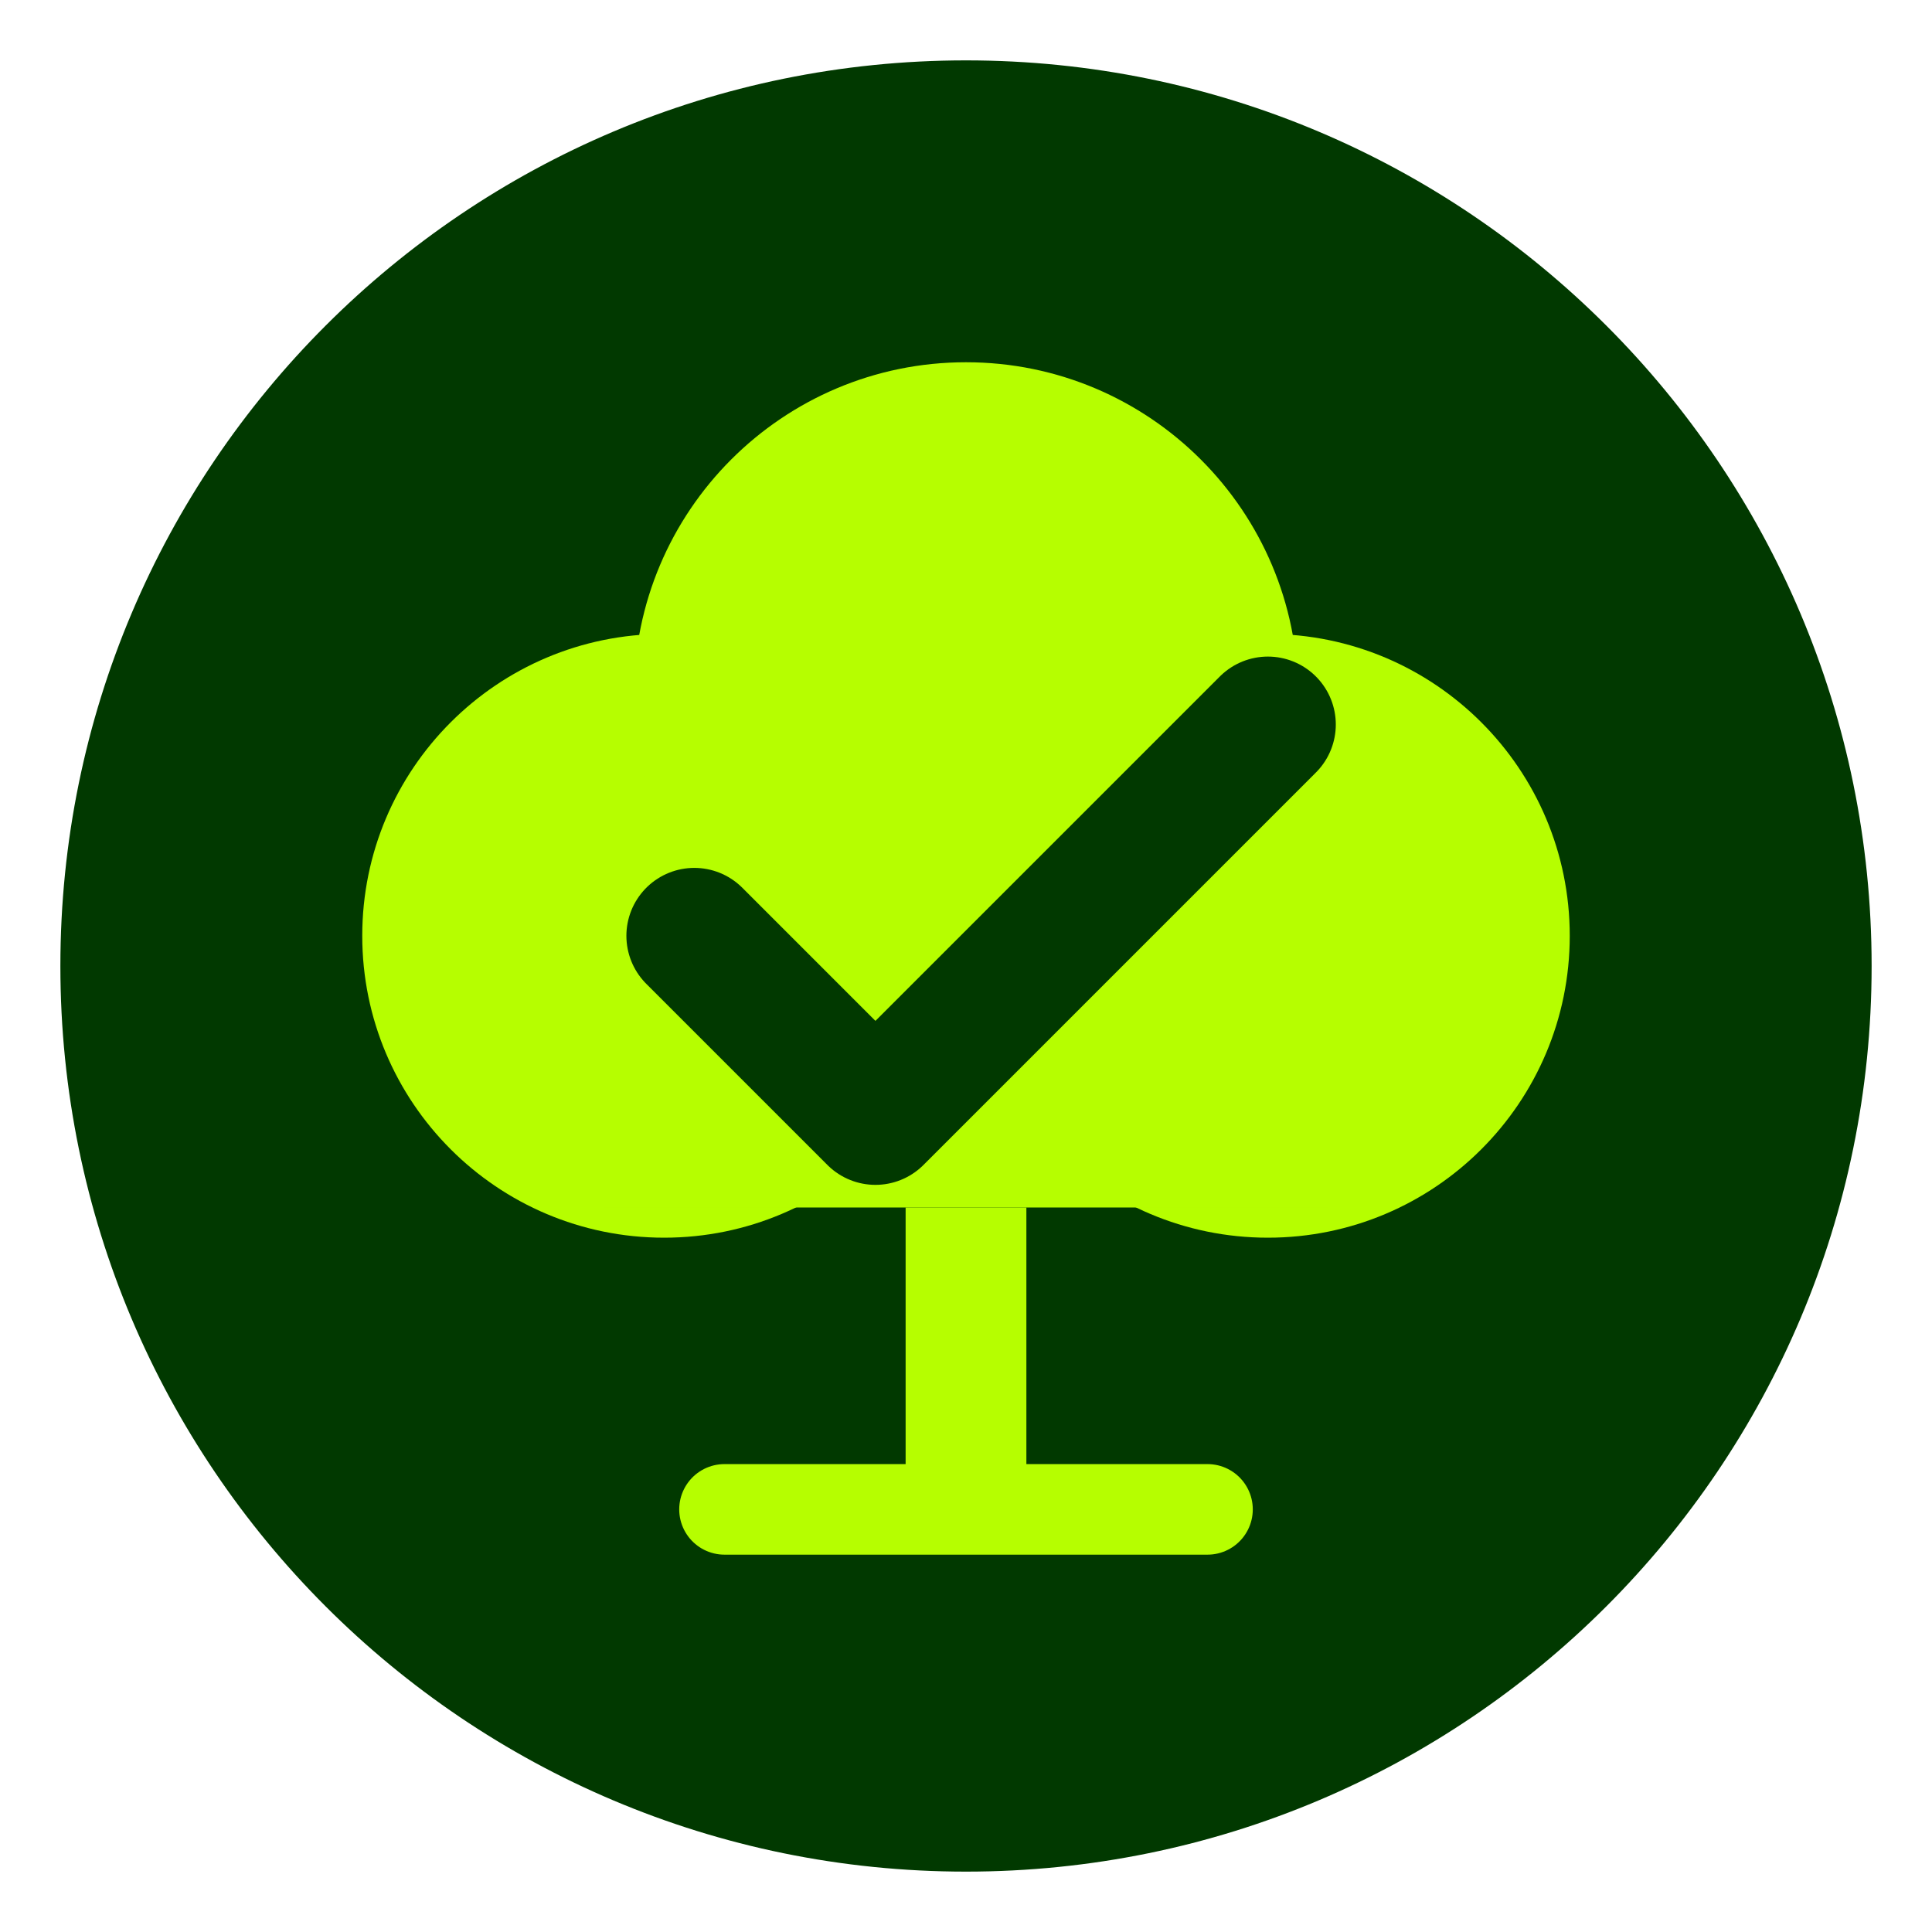
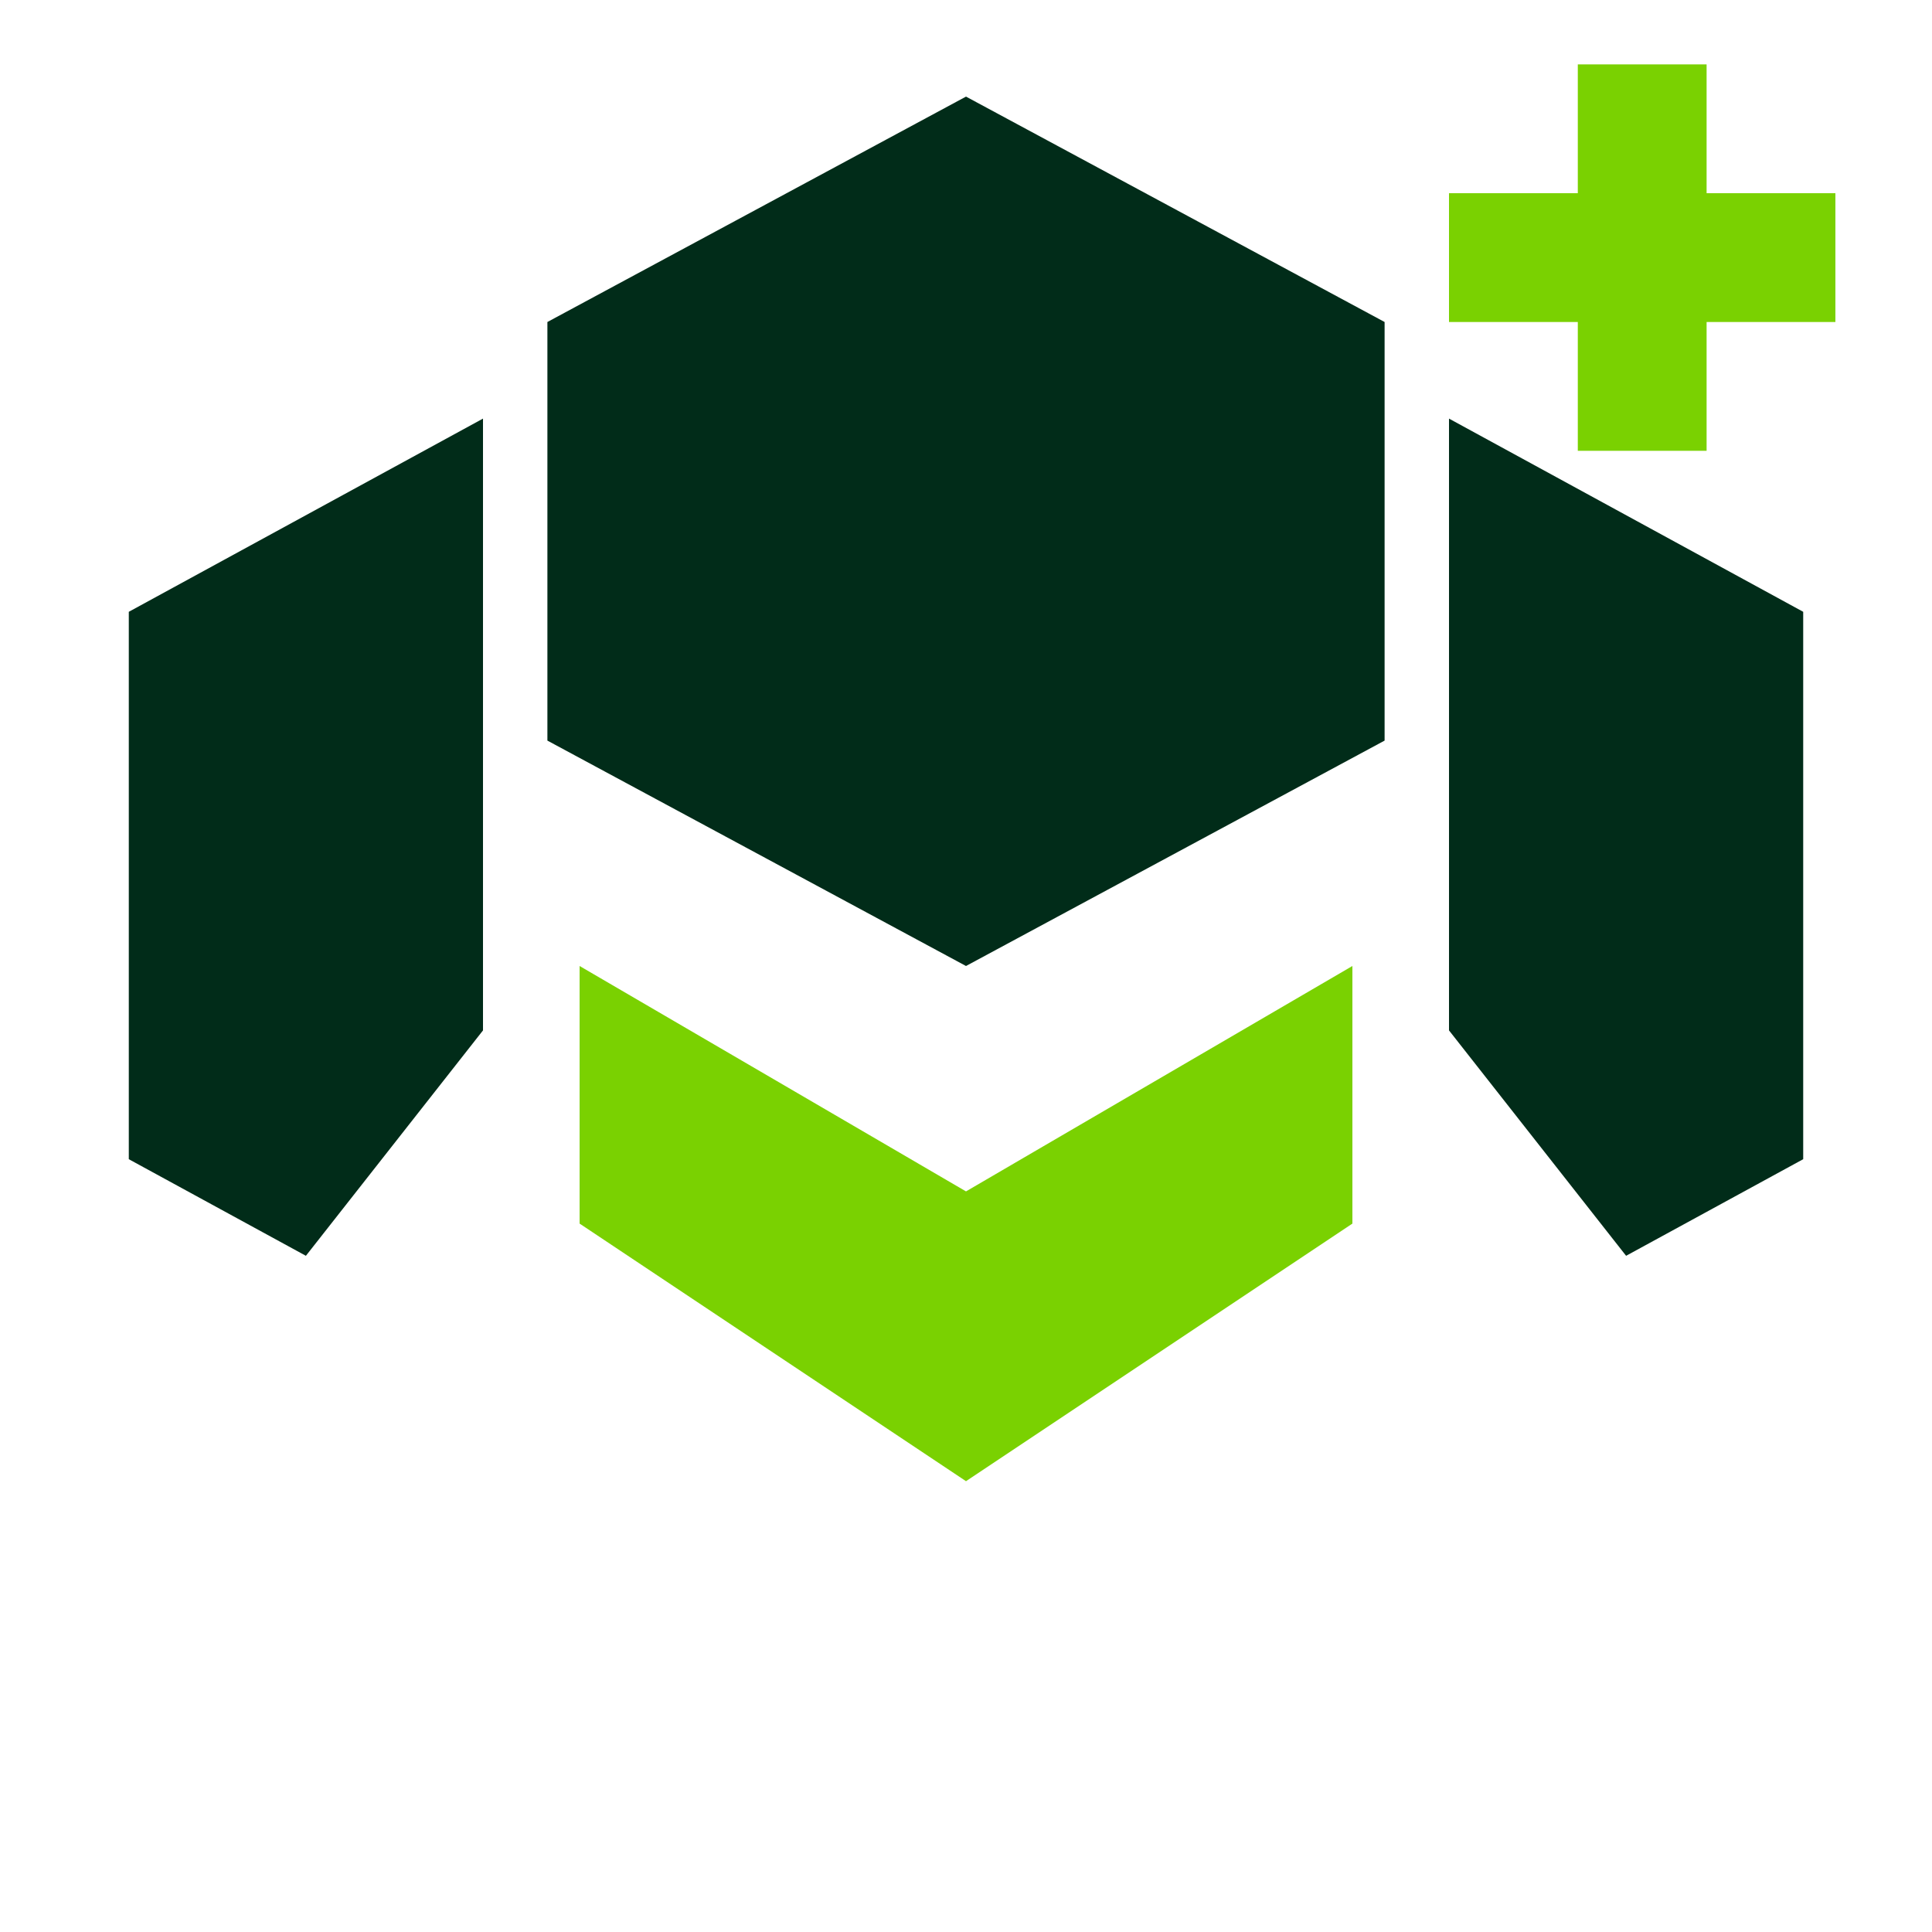
- <svg xmlns="http://www.w3.org/2000/svg" width="64" height="64" viewBox="0 0 64 64">
-   <circle cx="32" cy="32" r="30" fill="#013900" />
-   <circle cx="22" cy="31" r="10" fill="#b6fe00" />
-   <circle cx="42" cy="31" r="10" fill="#b6fe00" />
-   <circle cx="32" cy="23" r="11" fill="#b6fe00" />
-   <rect x="20" y="30" width="24" height="10" fill="#b6fe00" />
-   <path d="M30 40h4v10h-4z" fill="#b6fe00" />
-   <path d="M24 50h16" stroke="#b6fe00" stroke-width="3" stroke-linecap="round" />
-   <path d="M23 31l6 6 13-13" stroke="#013900" stroke-width="4.5" stroke-linecap="round" stroke-linejoin="round" fill="none" />
+ <svg xmlns="http://www.w3.org/2000/svg" viewBox="0 0 120 120" role="img" aria-label="VeriCanopy mark">
+   <polygon fill="#012c19" points="60,6 86,20 86,46 60,60 34,46 34,20" />
+   <polygon fill="#012c19" points="8,38 30,26 30,64 19,78 8,72" />
+   <polygon fill="#012c19" points="112,38 90,26 90,64 101,78 112,72" />
+   <polygon fill="#7ad101" points="36,60 60,74 84,60 84,76 60,92 36,76" />
+   <path fill="#7ad101" d="M98 4h8v8h8v8h-8v8h-8v-8h-8v-8h8z" />
</svg>
